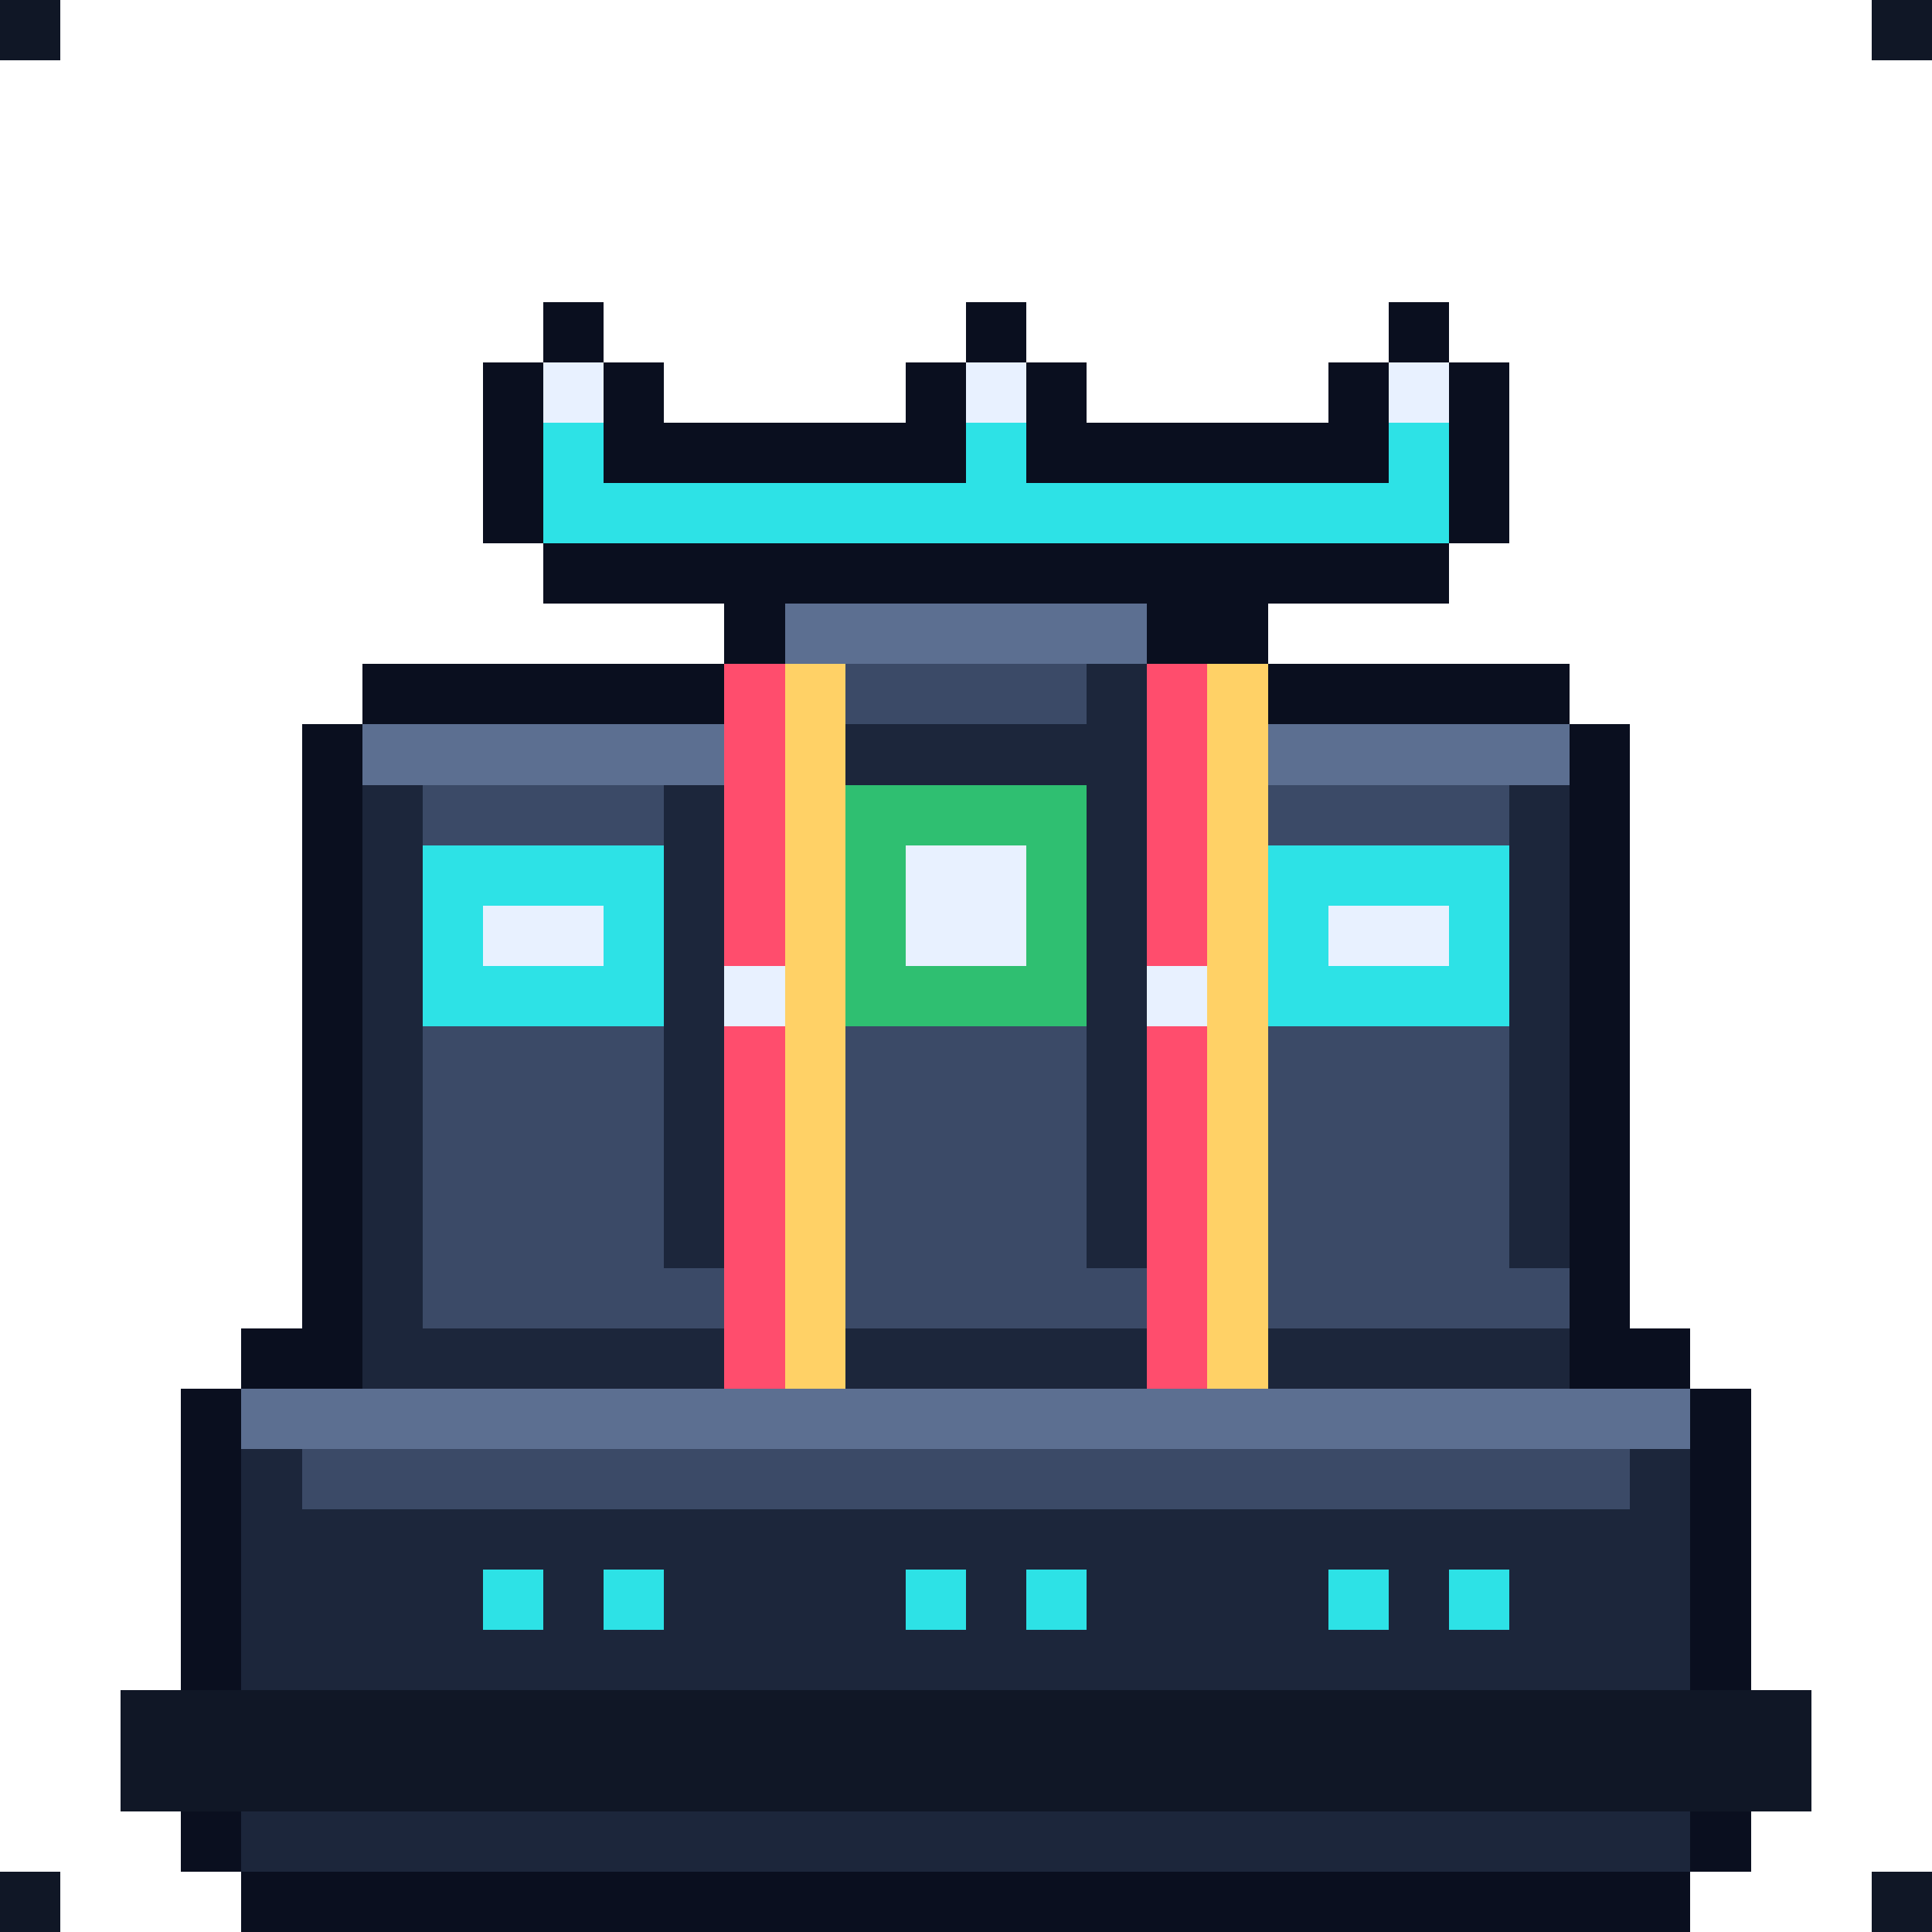
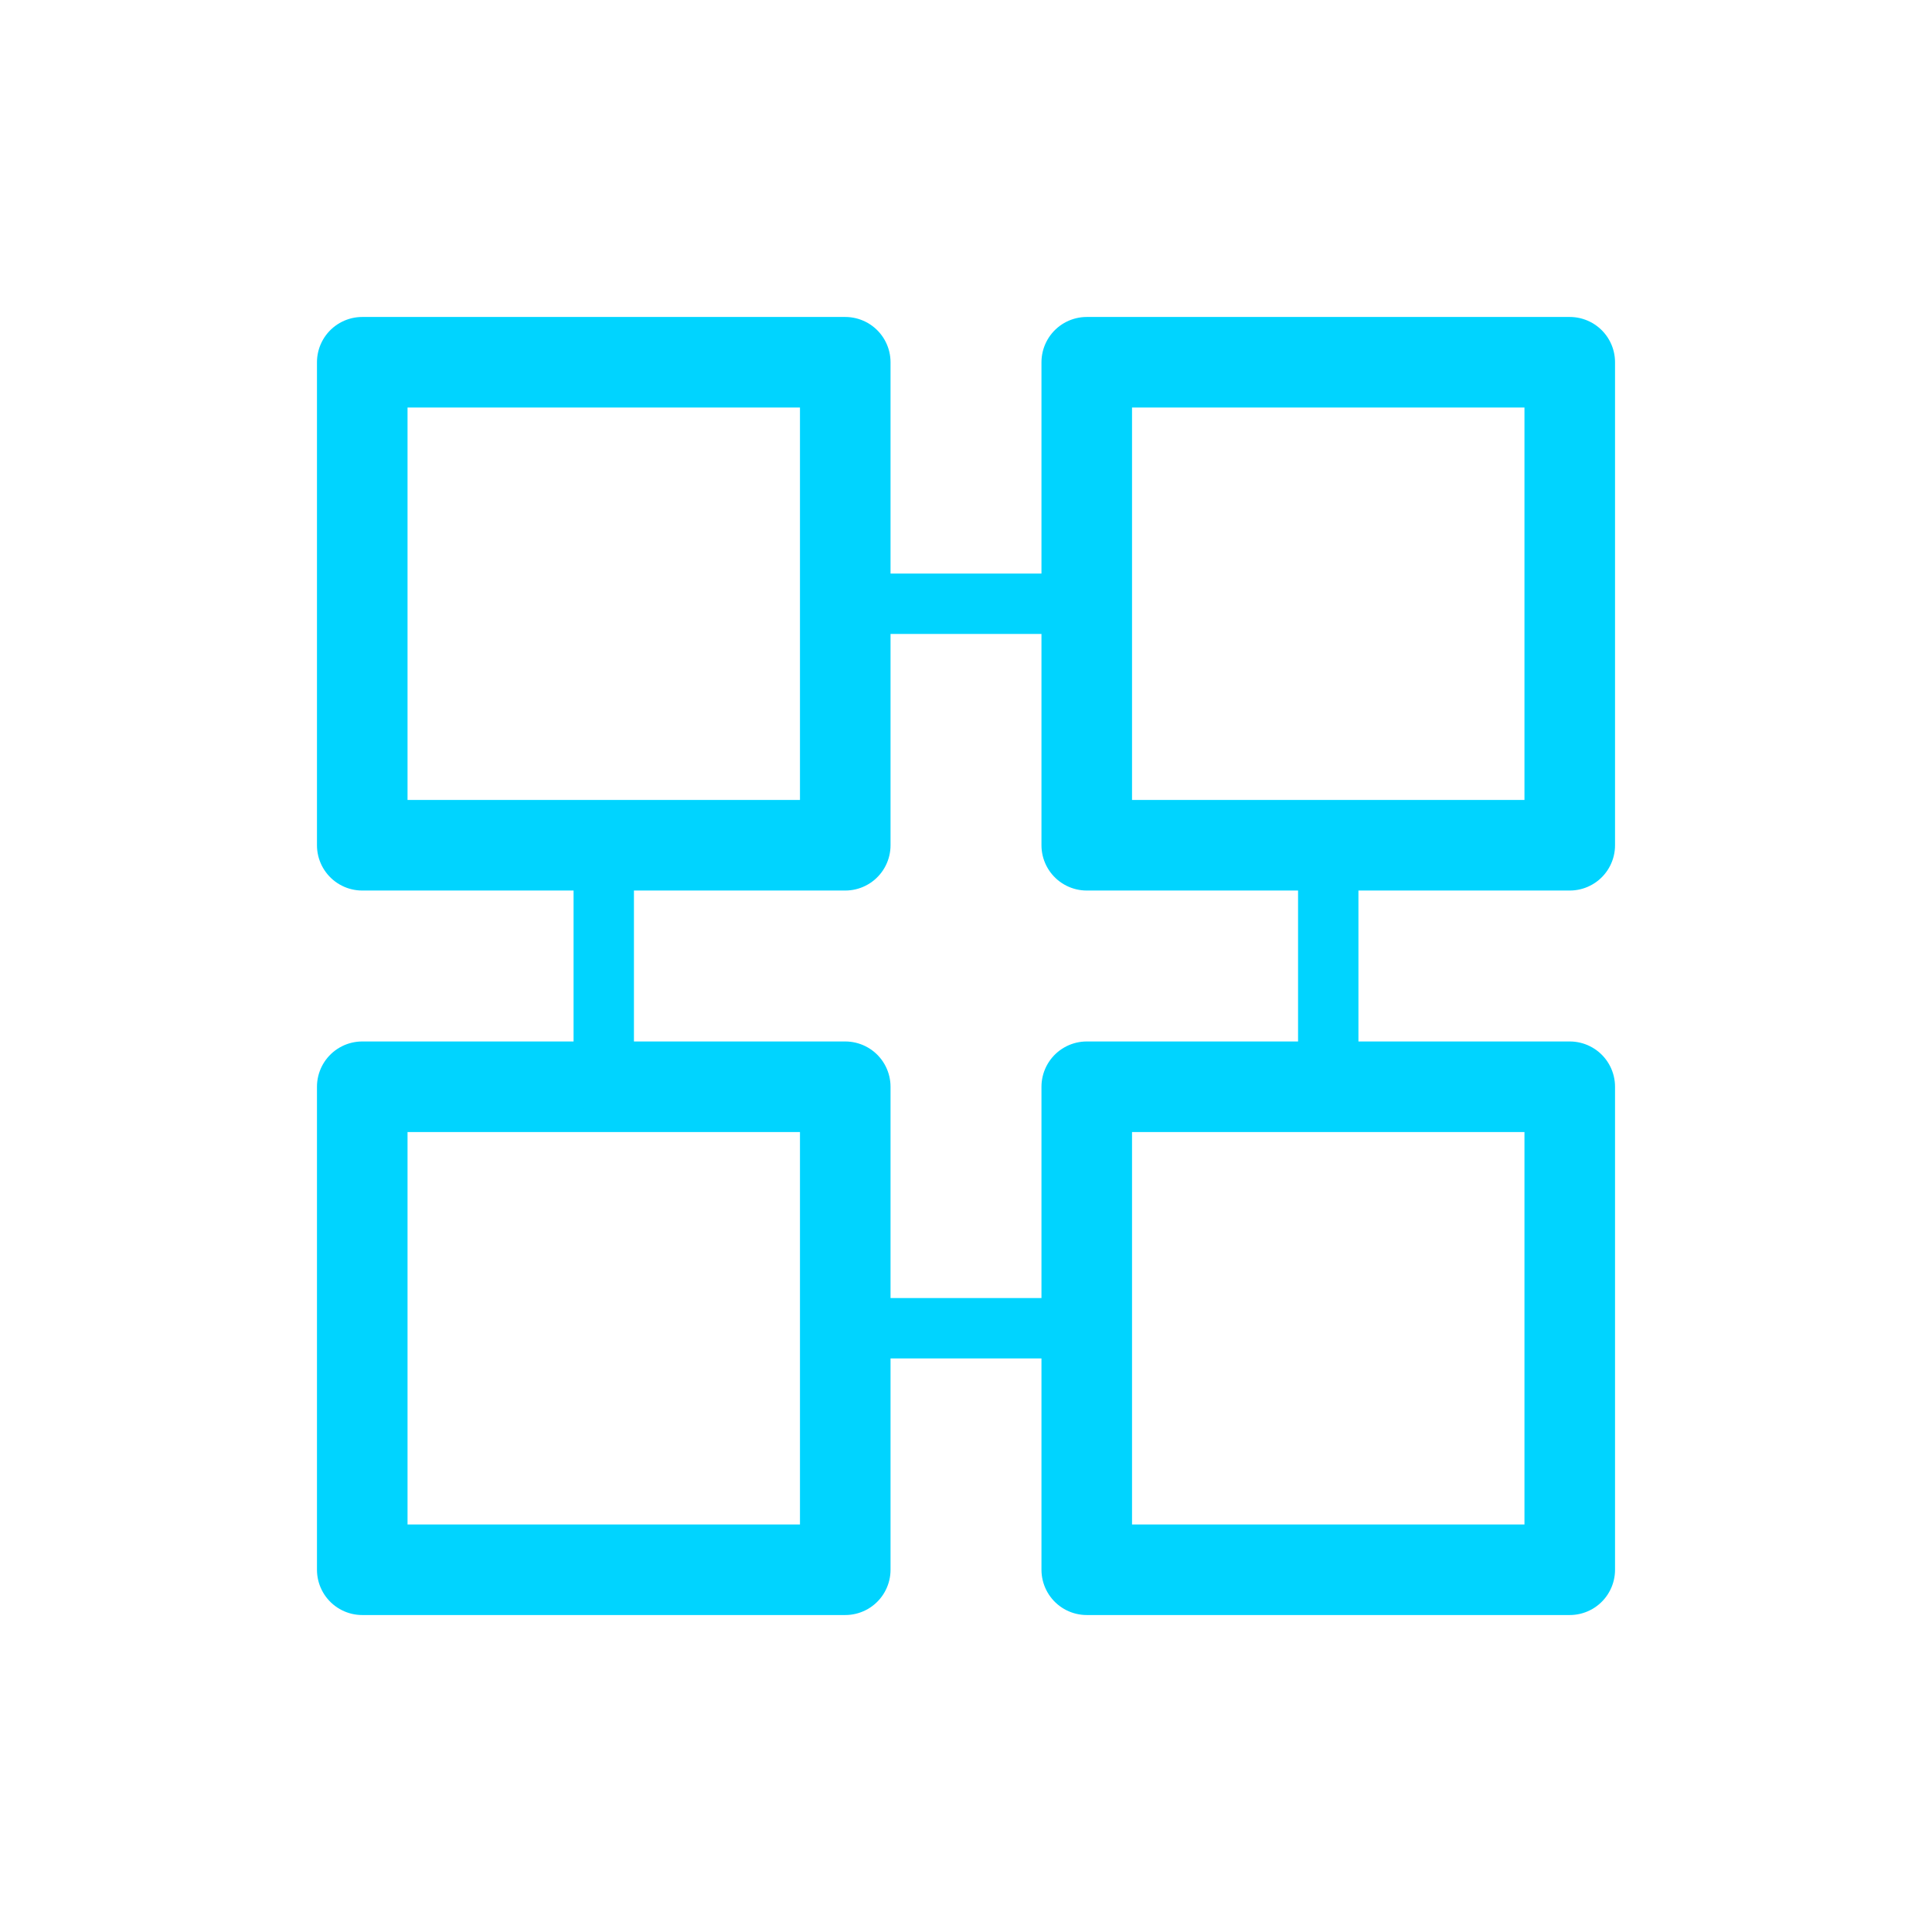
- <svg xmlns="http://www.w3.org/2000/svg" viewBox="0 0 32 32" width="256" height="256" shape-rendering="crispEdges">
-   <rect x="0" y="0" width="1" height="1" fill="#101726" />
-   <rect x="31" y="0" width="1" height="1" fill="#101726" />
-   <rect x="9" y="5" width="1" height="1" fill="#0a0f1f" />
-   <rect x="16" y="5" width="1" height="1" fill="#0a0f1f" />
-   <rect x="23" y="5" width="1" height="1" fill="#0a0f1f" />
-   <rect x="8" y="6" width="1" height="1" fill="#0a0f1f" />
-   <rect x="9" y="6" width="1" height="1" fill="#e8f1ff" />
-   <rect x="10" y="6" width="1" height="1" fill="#0a0f1f" />
-   <rect x="15" y="6" width="1" height="1" fill="#0a0f1f" />
-   <rect x="16" y="6" width="1" height="1" fill="#e8f1ff" />
-   <rect x="17" y="6" width="1" height="1" fill="#0a0f1f" />
-   <rect x="22" y="6" width="1" height="1" fill="#0a0f1f" />
-   <rect x="23" y="6" width="1" height="1" fill="#e8f1ff" />
-   <rect x="24" y="6" width="1" height="1" fill="#0a0f1f" />
-   <rect x="8" y="7" width="1" height="1" fill="#0a0f1f" />
-   <rect x="9" y="7" width="1" height="1" fill="#2de2e6" />
-   <rect x="10" y="7" width="6" height="1" fill="#0a0f1f" />
-   <rect x="16" y="7" width="1" height="1" fill="#2de2e6" />
-   <rect x="17" y="7" width="6" height="1" fill="#0a0f1f" />
-   <rect x="23" y="7" width="1" height="1" fill="#2de2e6" />
-   <rect x="24" y="7" width="1" height="1" fill="#0a0f1f" />
-   <rect x="8" y="8" width="1" height="1" fill="#0a0f1f" />
-   <rect x="9" y="8" width="15" height="1" fill="#2de2e6" />
-   <rect x="24" y="8" width="1" height="1" fill="#0a0f1f" />
-   <rect x="9" y="9" width="15" height="1" fill="#0a0f1f" />
-   <rect x="12" y="10" width="1" height="1" fill="#0a0f1f" />
-   <rect x="13" y="10" width="6" height="1" fill="#5c6f91" />
-   <rect x="19" y="10" width="2" height="1" fill="#0a0f1f" />
-   <rect x="6" y="11" width="6" height="1" fill="#0a0f1f" />
-   <rect x="12" y="11" width="1" height="1" fill="#ff4d6d" />
-   <rect x="13" y="11" width="1" height="1" fill="#ffd166" />
-   <rect x="14" y="11" width="4" height="1" fill="#3b4a67" />
-   <rect x="18" y="11" width="1" height="1" fill="#1c263b" />
-   <rect x="19" y="11" width="1" height="1" fill="#ff4d6d" />
-   <rect x="20" y="11" width="1" height="1" fill="#ffd166" />
-   <rect x="21" y="11" width="5" height="1" fill="#0a0f1f" />
-   <rect x="5" y="12" width="1" height="1" fill="#0a0f1f" />
-   <rect x="6" y="12" width="6" height="1" fill="#5c6f91" />
-   <rect x="12" y="12" width="1" height="1" fill="#ff4d6d" />
-   <rect x="13" y="12" width="1" height="1" fill="#ffd166" />
-   <rect x="14" y="12" width="5" height="1" fill="#1c263b" />
-   <rect x="19" y="12" width="1" height="1" fill="#ff4d6d" />
-   <rect x="20" y="12" width="1" height="1" fill="#ffd166" />
-   <rect x="21" y="12" width="5" height="1" fill="#5c6f91" />
-   <rect x="26" y="12" width="1" height="1" fill="#0a0f1f" />
-   <rect x="5" y="13" width="1" height="1" fill="#0a0f1f" />
-   <rect x="6" y="13" width="1" height="1" fill="#1c263b" />
-   <rect x="7" y="13" width="4" height="1" fill="#3b4a67" />
-   <rect x="11" y="13" width="1" height="1" fill="#1c263b" />
-   <rect x="12" y="13" width="1" height="1" fill="#ff4d6d" />
-   <rect x="13" y="13" width="1" height="1" fill="#ffd166" />
-   <rect x="14" y="13" width="4" height="1" fill="#2fbf71" />
-   <rect x="18" y="13" width="1" height="1" fill="#1c263b" />
-   <rect x="19" y="13" width="1" height="1" fill="#ff4d6d" />
-   <rect x="20" y="13" width="1" height="1" fill="#ffd166" />
-   <rect x="21" y="13" width="4" height="1" fill="#3b4a67" />
-   <rect x="25" y="13" width="1" height="1" fill="#1c263b" />
-   <rect x="26" y="13" width="1" height="1" fill="#0a0f1f" />
-   <rect x="5" y="14" width="1" height="1" fill="#0a0f1f" />
-   <rect x="6" y="14" width="1" height="1" fill="#1c263b" />
-   <rect x="7" y="14" width="4" height="1" fill="#2de2e6" />
-   <rect x="11" y="14" width="1" height="1" fill="#1c263b" />
-   <rect x="12" y="14" width="1" height="1" fill="#ff4d6d" />
-   <rect x="13" y="14" width="1" height="1" fill="#ffd166" />
-   <rect x="14" y="14" width="1" height="1" fill="#2fbf71" />
-   <rect x="15" y="14" width="2" height="1" fill="#e8f1ff" />
-   <rect x="17" y="14" width="1" height="1" fill="#2fbf71" />
-   <rect x="18" y="14" width="1" height="1" fill="#1c263b" />
-   <rect x="19" y="14" width="1" height="1" fill="#ff4d6d" />
-   <rect x="20" y="14" width="1" height="1" fill="#ffd166" />
-   <rect x="21" y="14" width="4" height="1" fill="#2de2e6" />
-   <rect x="25" y="14" width="1" height="1" fill="#1c263b" />
-   <rect x="26" y="14" width="1" height="1" fill="#0a0f1f" />
-   <rect x="5" y="15" width="1" height="1" fill="#0a0f1f" />
-   <rect x="6" y="15" width="1" height="1" fill="#1c263b" />
-   <rect x="7" y="15" width="1" height="1" fill="#2de2e6" />
-   <rect x="8" y="15" width="2" height="1" fill="#e8f1ff" />
-   <rect x="10" y="15" width="1" height="1" fill="#2de2e6" />
-   <rect x="11" y="15" width="1" height="1" fill="#1c263b" />
-   <rect x="12" y="15" width="1" height="1" fill="#ff4d6d" />
-   <rect x="13" y="15" width="1" height="1" fill="#ffd166" />
-   <rect x="14" y="15" width="1" height="1" fill="#2fbf71" />
-   <rect x="15" y="15" width="2" height="1" fill="#e8f1ff" />
-   <rect x="17" y="15" width="1" height="1" fill="#2fbf71" />
-   <rect x="18" y="15" width="1" height="1" fill="#1c263b" />
-   <rect x="19" y="15" width="1" height="1" fill="#ff4d6d" />
-   <rect x="20" y="15" width="1" height="1" fill="#ffd166" />
-   <rect x="21" y="15" width="1" height="1" fill="#2de2e6" />
-   <rect x="22" y="15" width="2" height="1" fill="#e8f1ff" />
-   <rect x="24" y="15" width="1" height="1" fill="#2de2e6" />
-   <rect x="25" y="15" width="1" height="1" fill="#1c263b" />
-   <rect x="26" y="15" width="1" height="1" fill="#0a0f1f" />
-   <rect x="5" y="16" width="1" height="1" fill="#0a0f1f" />
-   <rect x="6" y="16" width="1" height="1" fill="#1c263b" />
-   <rect x="7" y="16" width="4" height="1" fill="#2de2e6" />
-   <rect x="11" y="16" width="1" height="1" fill="#1c263b" />
-   <rect x="12" y="16" width="1" height="1" fill="#e8f1ff" />
-   <rect x="13" y="16" width="1" height="1" fill="#ffd166" />
-   <rect x="14" y="16" width="4" height="1" fill="#2fbf71" />
-   <rect x="18" y="16" width="1" height="1" fill="#1c263b" />
-   <rect x="19" y="16" width="1" height="1" fill="#e8f1ff" />
-   <rect x="20" y="16" width="1" height="1" fill="#ffd166" />
-   <rect x="21" y="16" width="4" height="1" fill="#2de2e6" />
-   <rect x="25" y="16" width="1" height="1" fill="#1c263b" />
-   <rect x="26" y="16" width="1" height="1" fill="#0a0f1f" />
-   <rect x="5" y="17" width="1" height="1" fill="#0a0f1f" />
-   <rect x="6" y="17" width="1" height="1" fill="#1c263b" />
-   <rect x="7" y="17" width="4" height="1" fill="#3b4a67" />
-   <rect x="11" y="17" width="1" height="1" fill="#1c263b" />
-   <rect x="12" y="17" width="1" height="1" fill="#ff4d6d" />
-   <rect x="13" y="17" width="1" height="1" fill="#ffd166" />
-   <rect x="14" y="17" width="4" height="1" fill="#3b4a67" />
-   <rect x="18" y="17" width="1" height="1" fill="#1c263b" />
-   <rect x="19" y="17" width="1" height="1" fill="#ff4d6d" />
-   <rect x="20" y="17" width="1" height="1" fill="#ffd166" />
-   <rect x="21" y="17" width="4" height="1" fill="#3b4a67" />
-   <rect x="25" y="17" width="1" height="1" fill="#1c263b" />
-   <rect x="26" y="17" width="1" height="1" fill="#0a0f1f" />
-   <rect x="5" y="18" width="1" height="1" fill="#0a0f1f" />
-   <rect x="6" y="18" width="1" height="1" fill="#1c263b" />
-   <rect x="7" y="18" width="4" height="1" fill="#3b4a67" />
-   <rect x="11" y="18" width="1" height="1" fill="#1c263b" />
-   <rect x="12" y="18" width="1" height="1" fill="#ff4d6d" />
-   <rect x="13" y="18" width="1" height="1" fill="#ffd166" />
-   <rect x="14" y="18" width="4" height="1" fill="#3b4a67" />
-   <rect x="18" y="18" width="1" height="1" fill="#1c263b" />
-   <rect x="19" y="18" width="1" height="1" fill="#ff4d6d" />
-   <rect x="20" y="18" width="1" height="1" fill="#ffd166" />
-   <rect x="21" y="18" width="4" height="1" fill="#3b4a67" />
-   <rect x="25" y="18" width="1" height="1" fill="#1c263b" />
-   <rect x="26" y="18" width="1" height="1" fill="#0a0f1f" />
-   <rect x="5" y="19" width="1" height="1" fill="#0a0f1f" />
-   <rect x="6" y="19" width="1" height="1" fill="#1c263b" />
-   <rect x="7" y="19" width="4" height="1" fill="#3b4a67" />
-   <rect x="11" y="19" width="1" height="1" fill="#1c263b" />
-   <rect x="12" y="19" width="1" height="1" fill="#ff4d6d" />
-   <rect x="13" y="19" width="1" height="1" fill="#ffd166" />
-   <rect x="14" y="19" width="4" height="1" fill="#3b4a67" />
-   <rect x="18" y="19" width="1" height="1" fill="#1c263b" />
-   <rect x="19" y="19" width="1" height="1" fill="#ff4d6d" />
-   <rect x="20" y="19" width="1" height="1" fill="#ffd166" />
-   <rect x="21" y="19" width="4" height="1" fill="#3b4a67" />
-   <rect x="25" y="19" width="1" height="1" fill="#1c263b" />
-   <rect x="26" y="19" width="1" height="1" fill="#0a0f1f" />
-   <rect x="5" y="20" width="1" height="1" fill="#0a0f1f" />
-   <rect x="6" y="20" width="1" height="1" fill="#1c263b" />
-   <rect x="7" y="20" width="4" height="1" fill="#3b4a67" />
-   <rect x="11" y="20" width="1" height="1" fill="#1c263b" />
-   <rect x="12" y="20" width="1" height="1" fill="#ff4d6d" />
-   <rect x="13" y="20" width="1" height="1" fill="#ffd166" />
-   <rect x="14" y="20" width="4" height="1" fill="#3b4a67" />
-   <rect x="18" y="20" width="1" height="1" fill="#1c263b" />
-   <rect x="19" y="20" width="1" height="1" fill="#ff4d6d" />
-   <rect x="20" y="20" width="1" height="1" fill="#ffd166" />
-   <rect x="21" y="20" width="4" height="1" fill="#3b4a67" />
-   <rect x="25" y="20" width="1" height="1" fill="#1c263b" />
-   <rect x="26" y="20" width="1" height="1" fill="#0a0f1f" />
-   <rect x="5" y="21" width="1" height="1" fill="#0a0f1f" />
-   <rect x="6" y="21" width="1" height="1" fill="#1c263b" />
-   <rect x="7" y="21" width="5" height="1" fill="#3b4a67" />
-   <rect x="12" y="21" width="1" height="1" fill="#ff4d6d" />
-   <rect x="13" y="21" width="1" height="1" fill="#ffd166" />
-   <rect x="14" y="21" width="5" height="1" fill="#3b4a67" />
-   <rect x="19" y="21" width="1" height="1" fill="#ff4d6d" />
-   <rect x="20" y="21" width="1" height="1" fill="#ffd166" />
-   <rect x="21" y="21" width="5" height="1" fill="#3b4a67" />
-   <rect x="26" y="21" width="1" height="1" fill="#0a0f1f" />
-   <rect x="4" y="22" width="2" height="1" fill="#0a0f1f" />
-   <rect x="6" y="22" width="6" height="1" fill="#1c263b" />
-   <rect x="12" y="22" width="1" height="1" fill="#ff4d6d" />
-   <rect x="13" y="22" width="1" height="1" fill="#ffd166" />
-   <rect x="14" y="22" width="5" height="1" fill="#1c263b" />
-   <rect x="19" y="22" width="1" height="1" fill="#ff4d6d" />
-   <rect x="20" y="22" width="1" height="1" fill="#ffd166" />
-   <rect x="21" y="22" width="5" height="1" fill="#1c263b" />
-   <rect x="26" y="22" width="2" height="1" fill="#0a0f1f" />
-   <rect x="3" y="23" width="1" height="1" fill="#0a0f1f" />
-   <rect x="4" y="23" width="24" height="1" fill="#5c6f91" />
-   <rect x="28" y="23" width="1" height="1" fill="#0a0f1f" />
-   <rect x="3" y="24" width="1" height="1" fill="#0a0f1f" />
-   <rect x="4" y="24" width="1" height="1" fill="#1c263b" />
-   <rect x="5" y="24" width="22" height="1" fill="#3b4a67" />
-   <rect x="27" y="24" width="1" height="1" fill="#1c263b" />
-   <rect x="28" y="24" width="1" height="1" fill="#0a0f1f" />
-   <rect x="3" y="25" width="1" height="1" fill="#0a0f1f" />
-   <rect x="4" y="25" width="24" height="1" fill="#1c263b" />
-   <rect x="28" y="25" width="1" height="1" fill="#0a0f1f" />
-   <rect x="3" y="26" width="1" height="1" fill="#0a0f1f" />
-   <rect x="4" y="26" width="4" height="1" fill="#1c263b" />
-   <rect x="8" y="26" width="1" height="1" fill="#2de2e6" />
-   <rect x="9" y="26" width="1" height="1" fill="#1c263b" />
-   <rect x="10" y="26" width="1" height="1" fill="#2de2e6" />
-   <rect x="11" y="26" width="4" height="1" fill="#1c263b" />
-   <rect x="15" y="26" width="1" height="1" fill="#2de2e6" />
-   <rect x="16" y="26" width="1" height="1" fill="#1c263b" />
-   <rect x="17" y="26" width="1" height="1" fill="#2de2e6" />
-   <rect x="18" y="26" width="4" height="1" fill="#1c263b" />
-   <rect x="22" y="26" width="1" height="1" fill="#2de2e6" />
-   <rect x="23" y="26" width="1" height="1" fill="#1c263b" />
-   <rect x="24" y="26" width="1" height="1" fill="#2de2e6" />
-   <rect x="25" y="26" width="3" height="1" fill="#1c263b" />
-   <rect x="28" y="26" width="1" height="1" fill="#0a0f1f" />
-   <rect x="3" y="27" width="1" height="1" fill="#0a0f1f" />
-   <rect x="4" y="27" width="24" height="1" fill="#1c263b" />
-   <rect x="28" y="27" width="1" height="1" fill="#0a0f1f" />
-   <rect x="2" y="28" width="28" height="1" fill="#101726" />
-   <rect x="2" y="29" width="28" height="1" fill="#101726" />
-   <rect x="3" y="30" width="1" height="1" fill="#0a0f1f" />
-   <rect x="4" y="30" width="24" height="1" fill="#1c263b" />
-   <rect x="28" y="30" width="1" height="1" fill="#0a0f1f" />
-   <rect x="0" y="31" width="1" height="1" fill="#101726" />
-   <rect x="4" y="31" width="24" height="1" fill="#0a0f1f" />
-   <rect x="31" y="31" width="1" height="1" fill="#101726" />
+ <svg xmlns="http://www.w3.org/2000/svg" viewBox="0 0 32 32" fill="none" stroke="#00d4ff" stroke-width="1.5" stroke-linecap="round" stroke-linejoin="round">
+   <path d="M6 6 L14 6 L14 14 L6 14 Z" />
+   <path d="M18 6 L26 6 L26 14 L18 14 Z" />
+   <path d="M6 18 L14 18 L14 26 L6 26 Z" />
+   <path d="M18 18 L26 18 L26 26 L18 26 Z" />
+   <path d="M14 10 L18 10 M10 14 L10 18 M14 22 L18 22 M22 14 L22 18" stroke-width="1" />
</svg>
